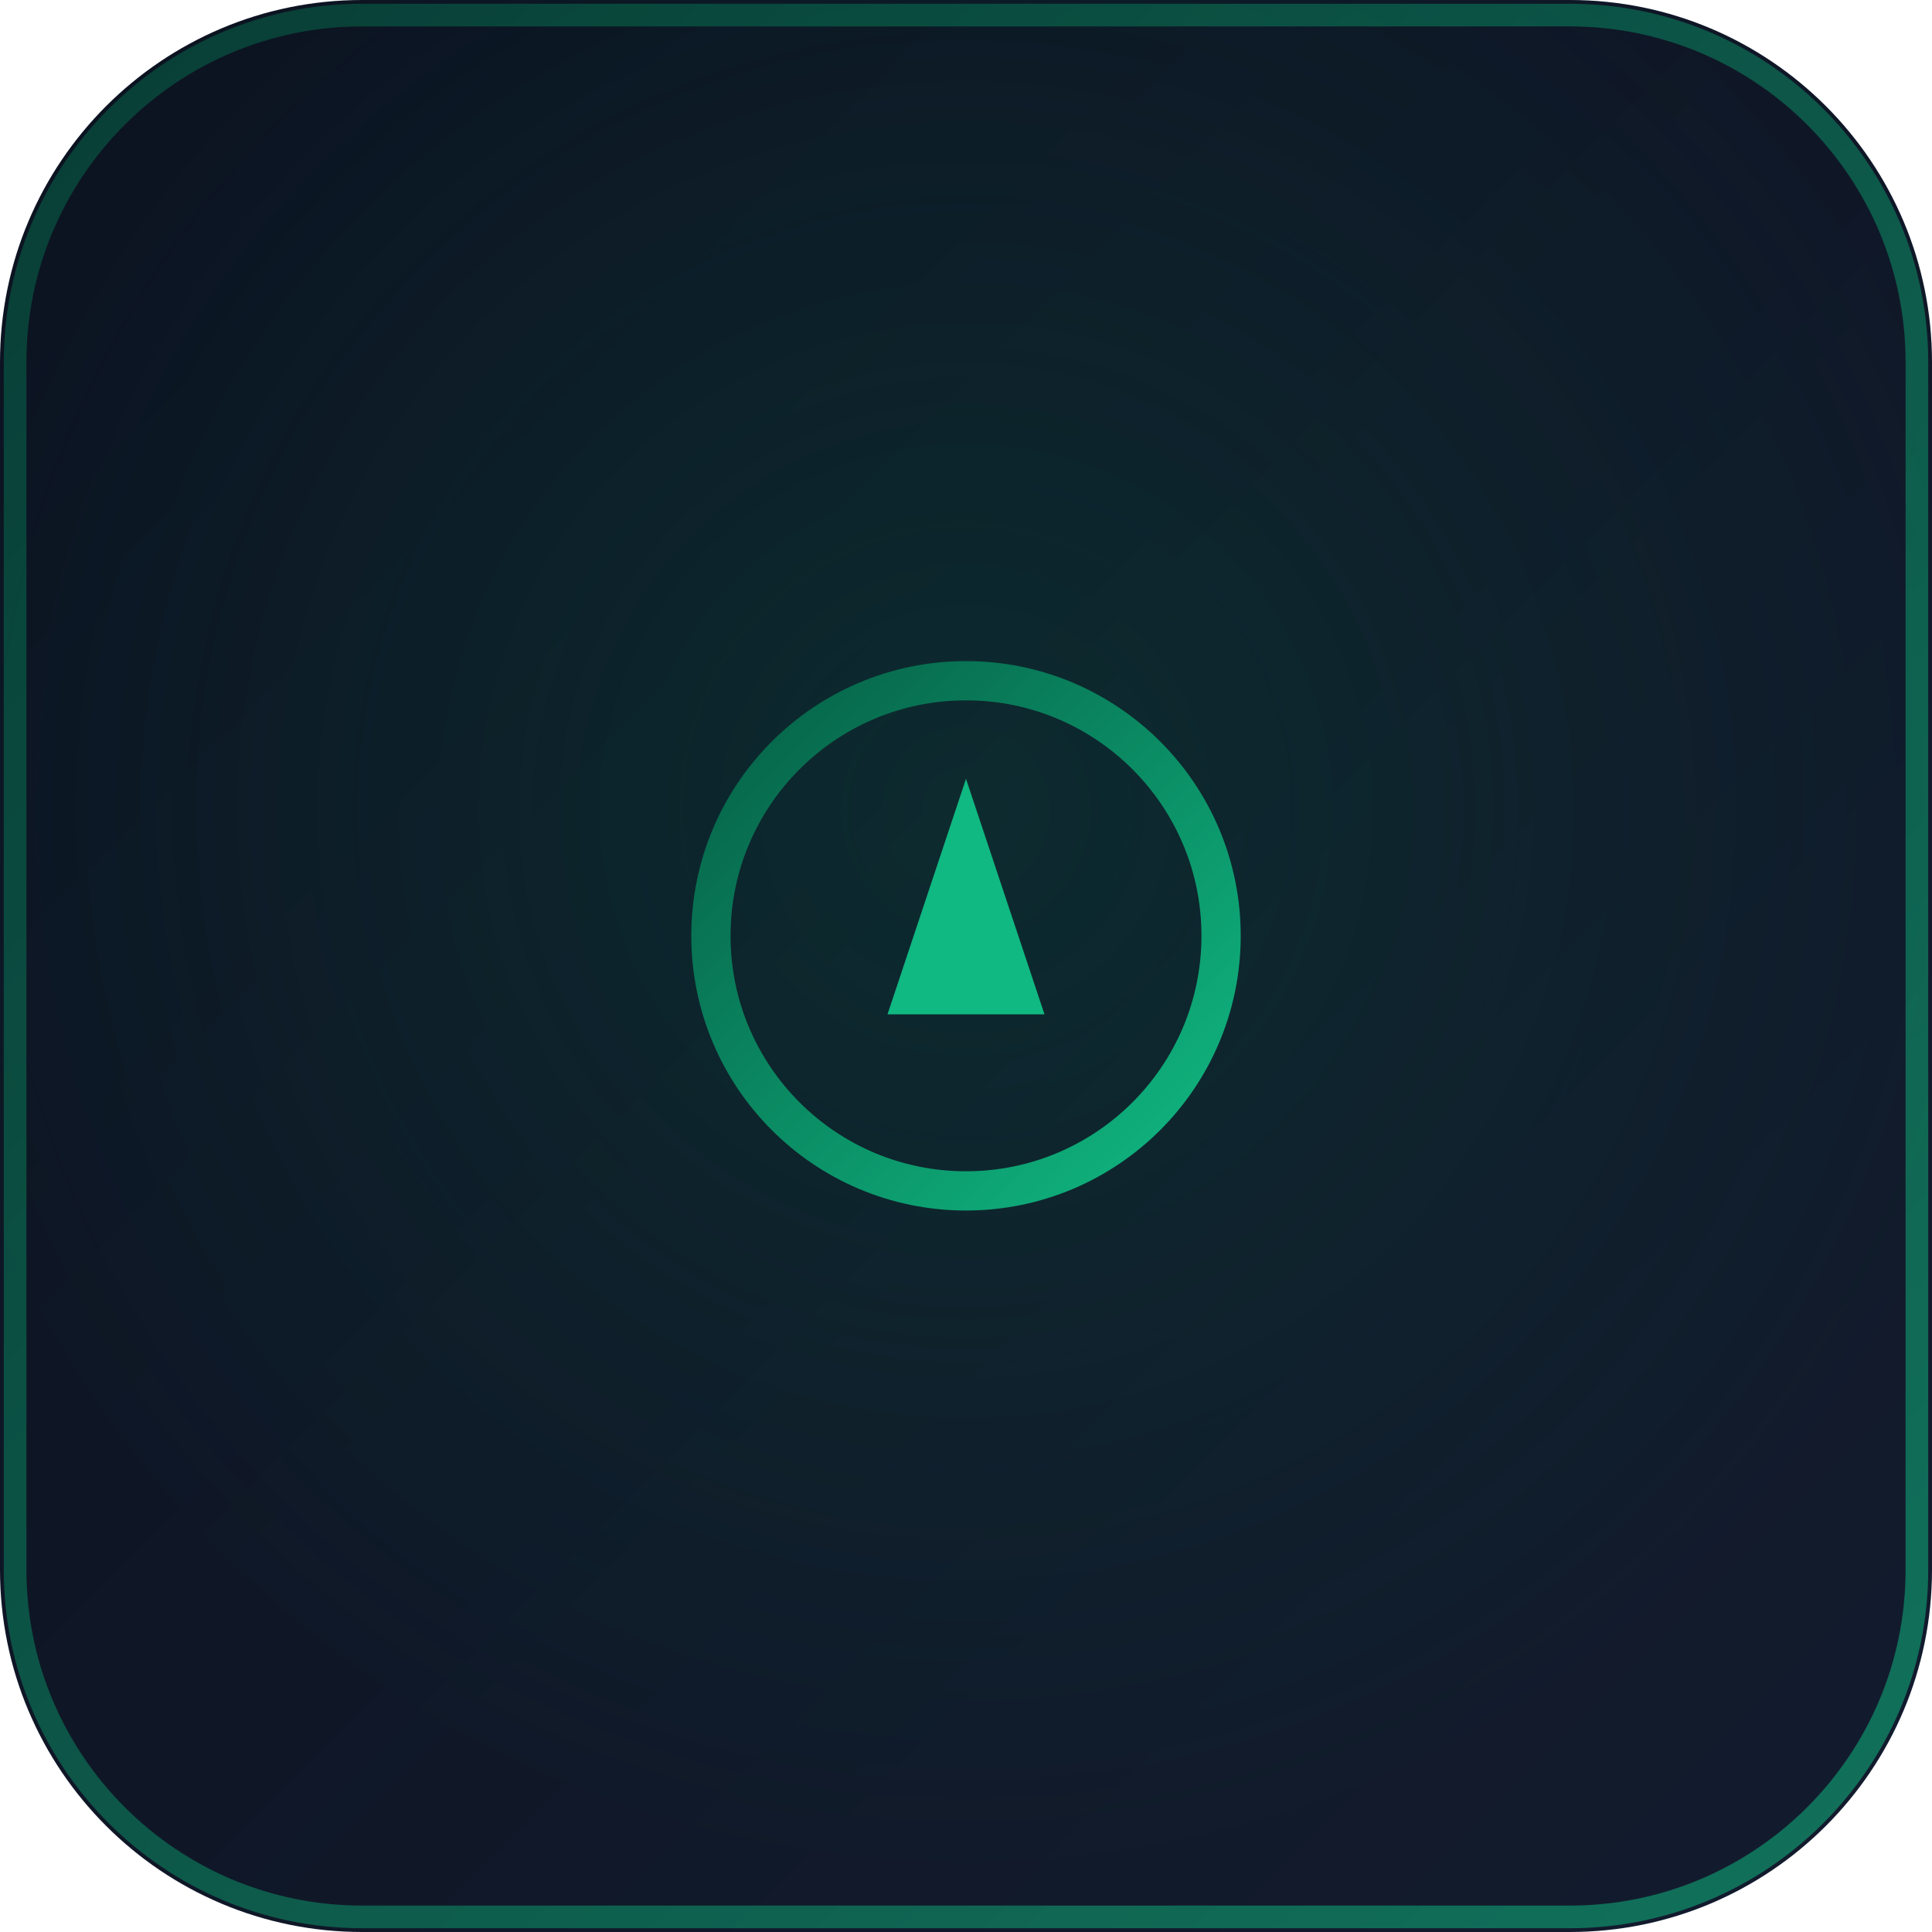
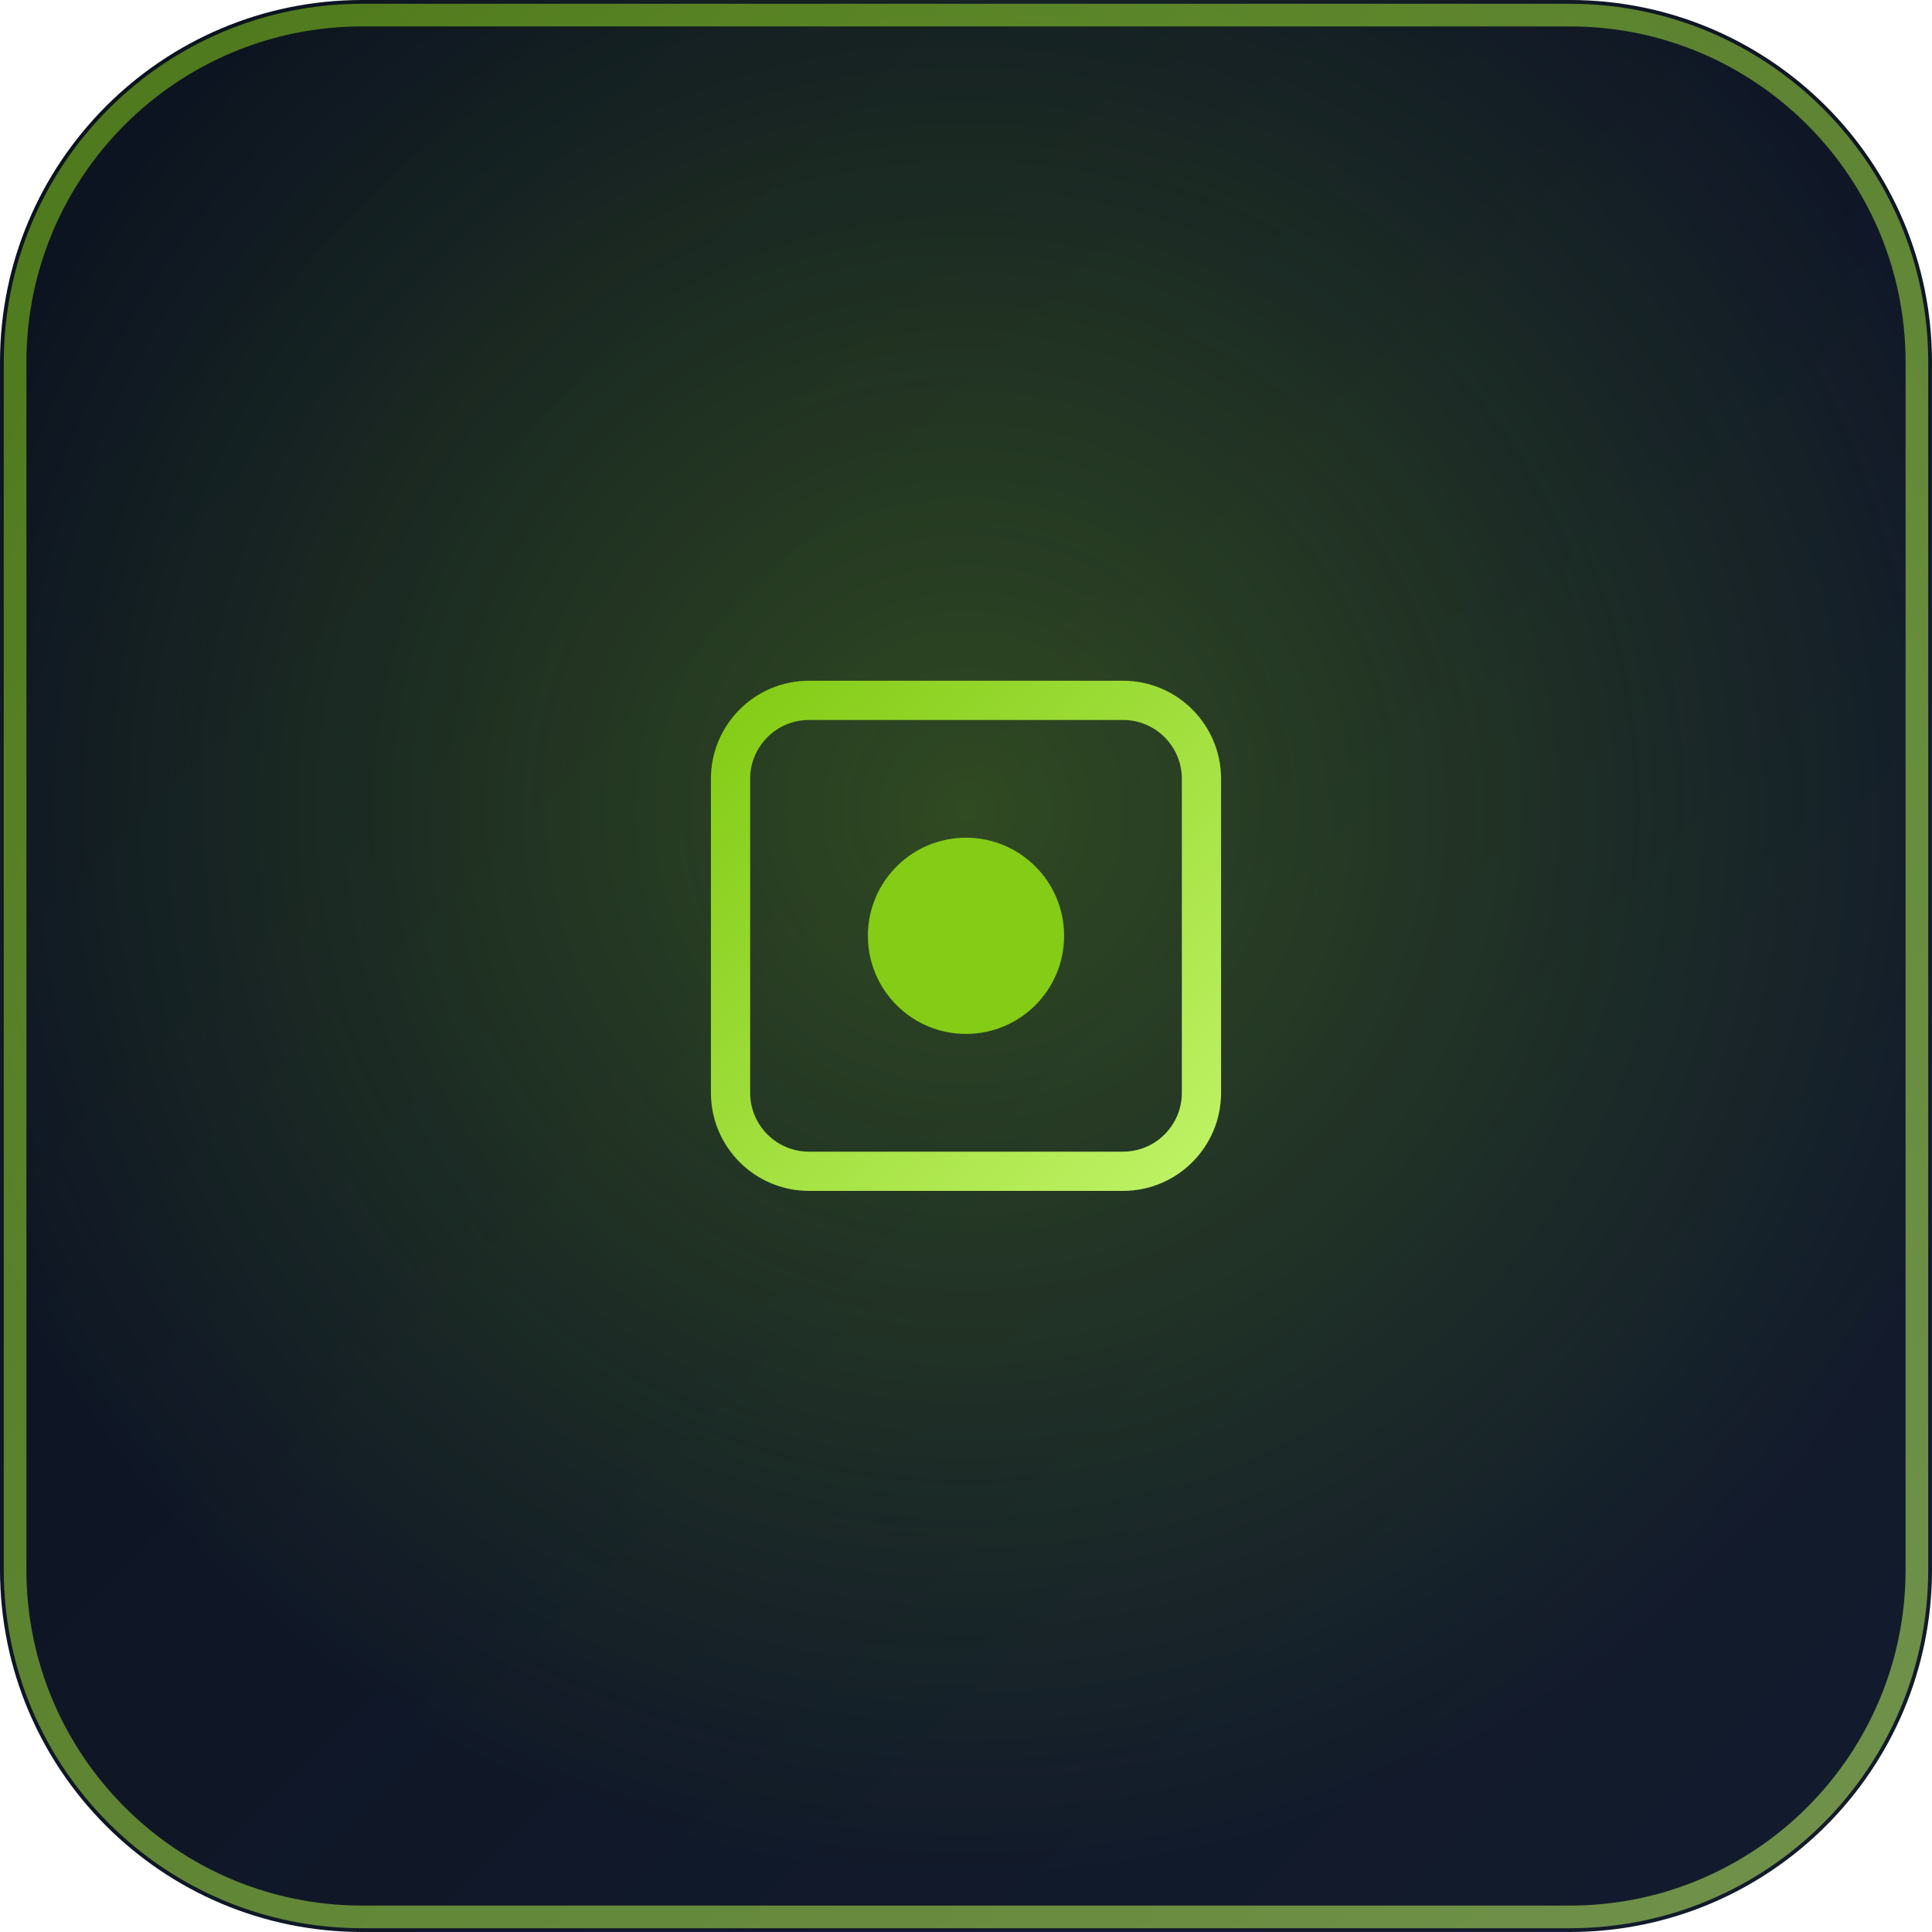
<svg xmlns="http://www.w3.org/2000/svg" viewBox="0 0 512 512" width="512" height="512" role="img" aria-label="AlchimiaVitae-drake">
  <defs>
    <linearGradient id="fondo" x1="0" y1="0" x2="1" y2="1">
      <stop offset="0%" stop-color="#0B1220" />
      <stop offset="100%" stop-color="#131C2E" />
    </linearGradient>
    <linearGradient id="acG" x1="0" y1="0" x2="1" y2="1">
-       <stop offset="0%" stop-color="#065F46" />
-       <stop offset="100%" stop-color="#10B981" />
+       <stop offset="0%" stop-color="#84CC16" />
+       <stop offset="100%" stop-color="#BEF264" />
    </linearGradient>
    <radialGradient id="halo" cx="50%" cy="42%" r="55%">
-       <stop offset="0%" stop-color="#065F46" stop-opacity="0.28" />
-       <stop offset="100%" stop-color="#065F46" stop-opacity="0" />
+       <stop offset="0%" stop-color="#84CC16" stop-opacity="0.28" />
+       <stop offset="100%" stop-color="#84CC16" stop-opacity="0" />
    </radialGradient>
  </defs>
  <rect width="512" height="512" rx="96" fill="url(#fondo)" />
  <rect width="512" height="512" rx="96" fill="url(#halo)" />
  <rect x="4" y="4" width="504" height="504" rx="92" fill="none" stroke="url(#acG)" stroke-width="6" opacity="0.55" />
  <g transform="translate(256,248) scale(2.6)">
-     <circle cx="0" cy="0" r="26" fill="none" stroke="url(#acG)" stroke-width="4" />
-     <path d="M0,-16 L8,8 L-8,8 Z" fill="#10B981" />
+     <rect x="-24" y="-24" width="48" height="48" rx="8" fill="none" stroke="url(#acG)" stroke-width="4" />
+     <circle cx="0" cy="0" r="10" fill="#84CC16" />
  </g>
</svg>
